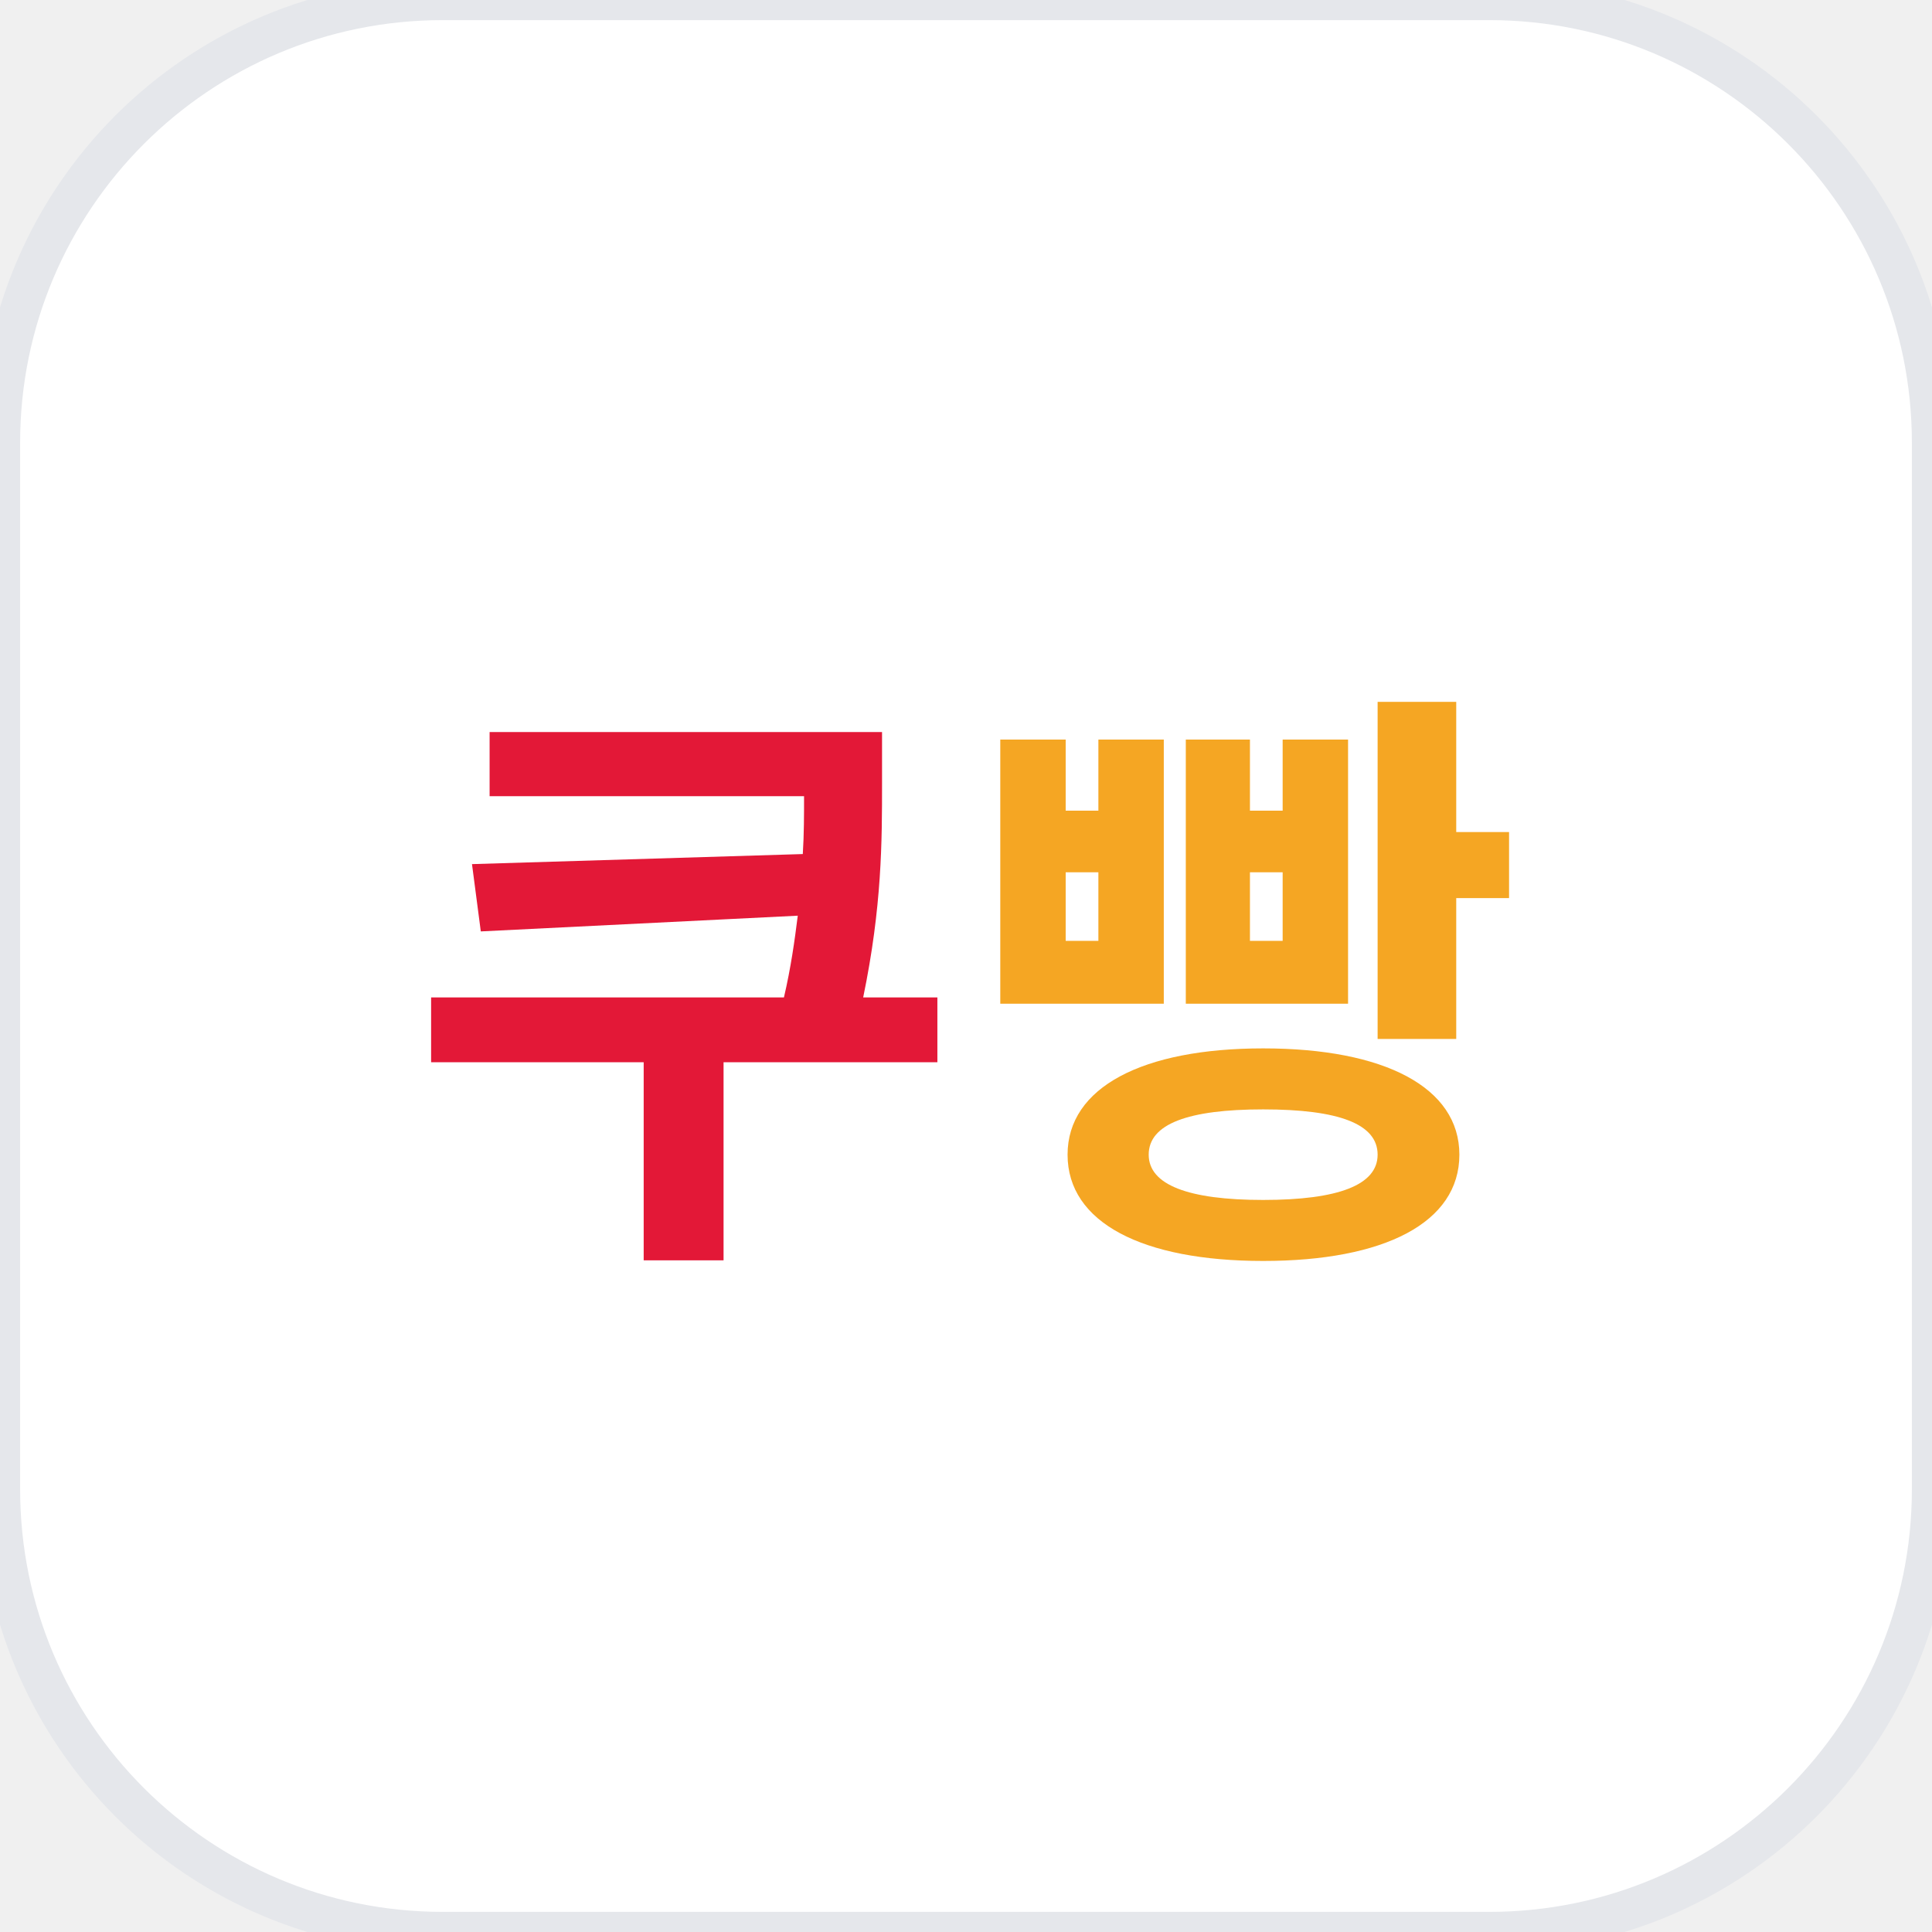
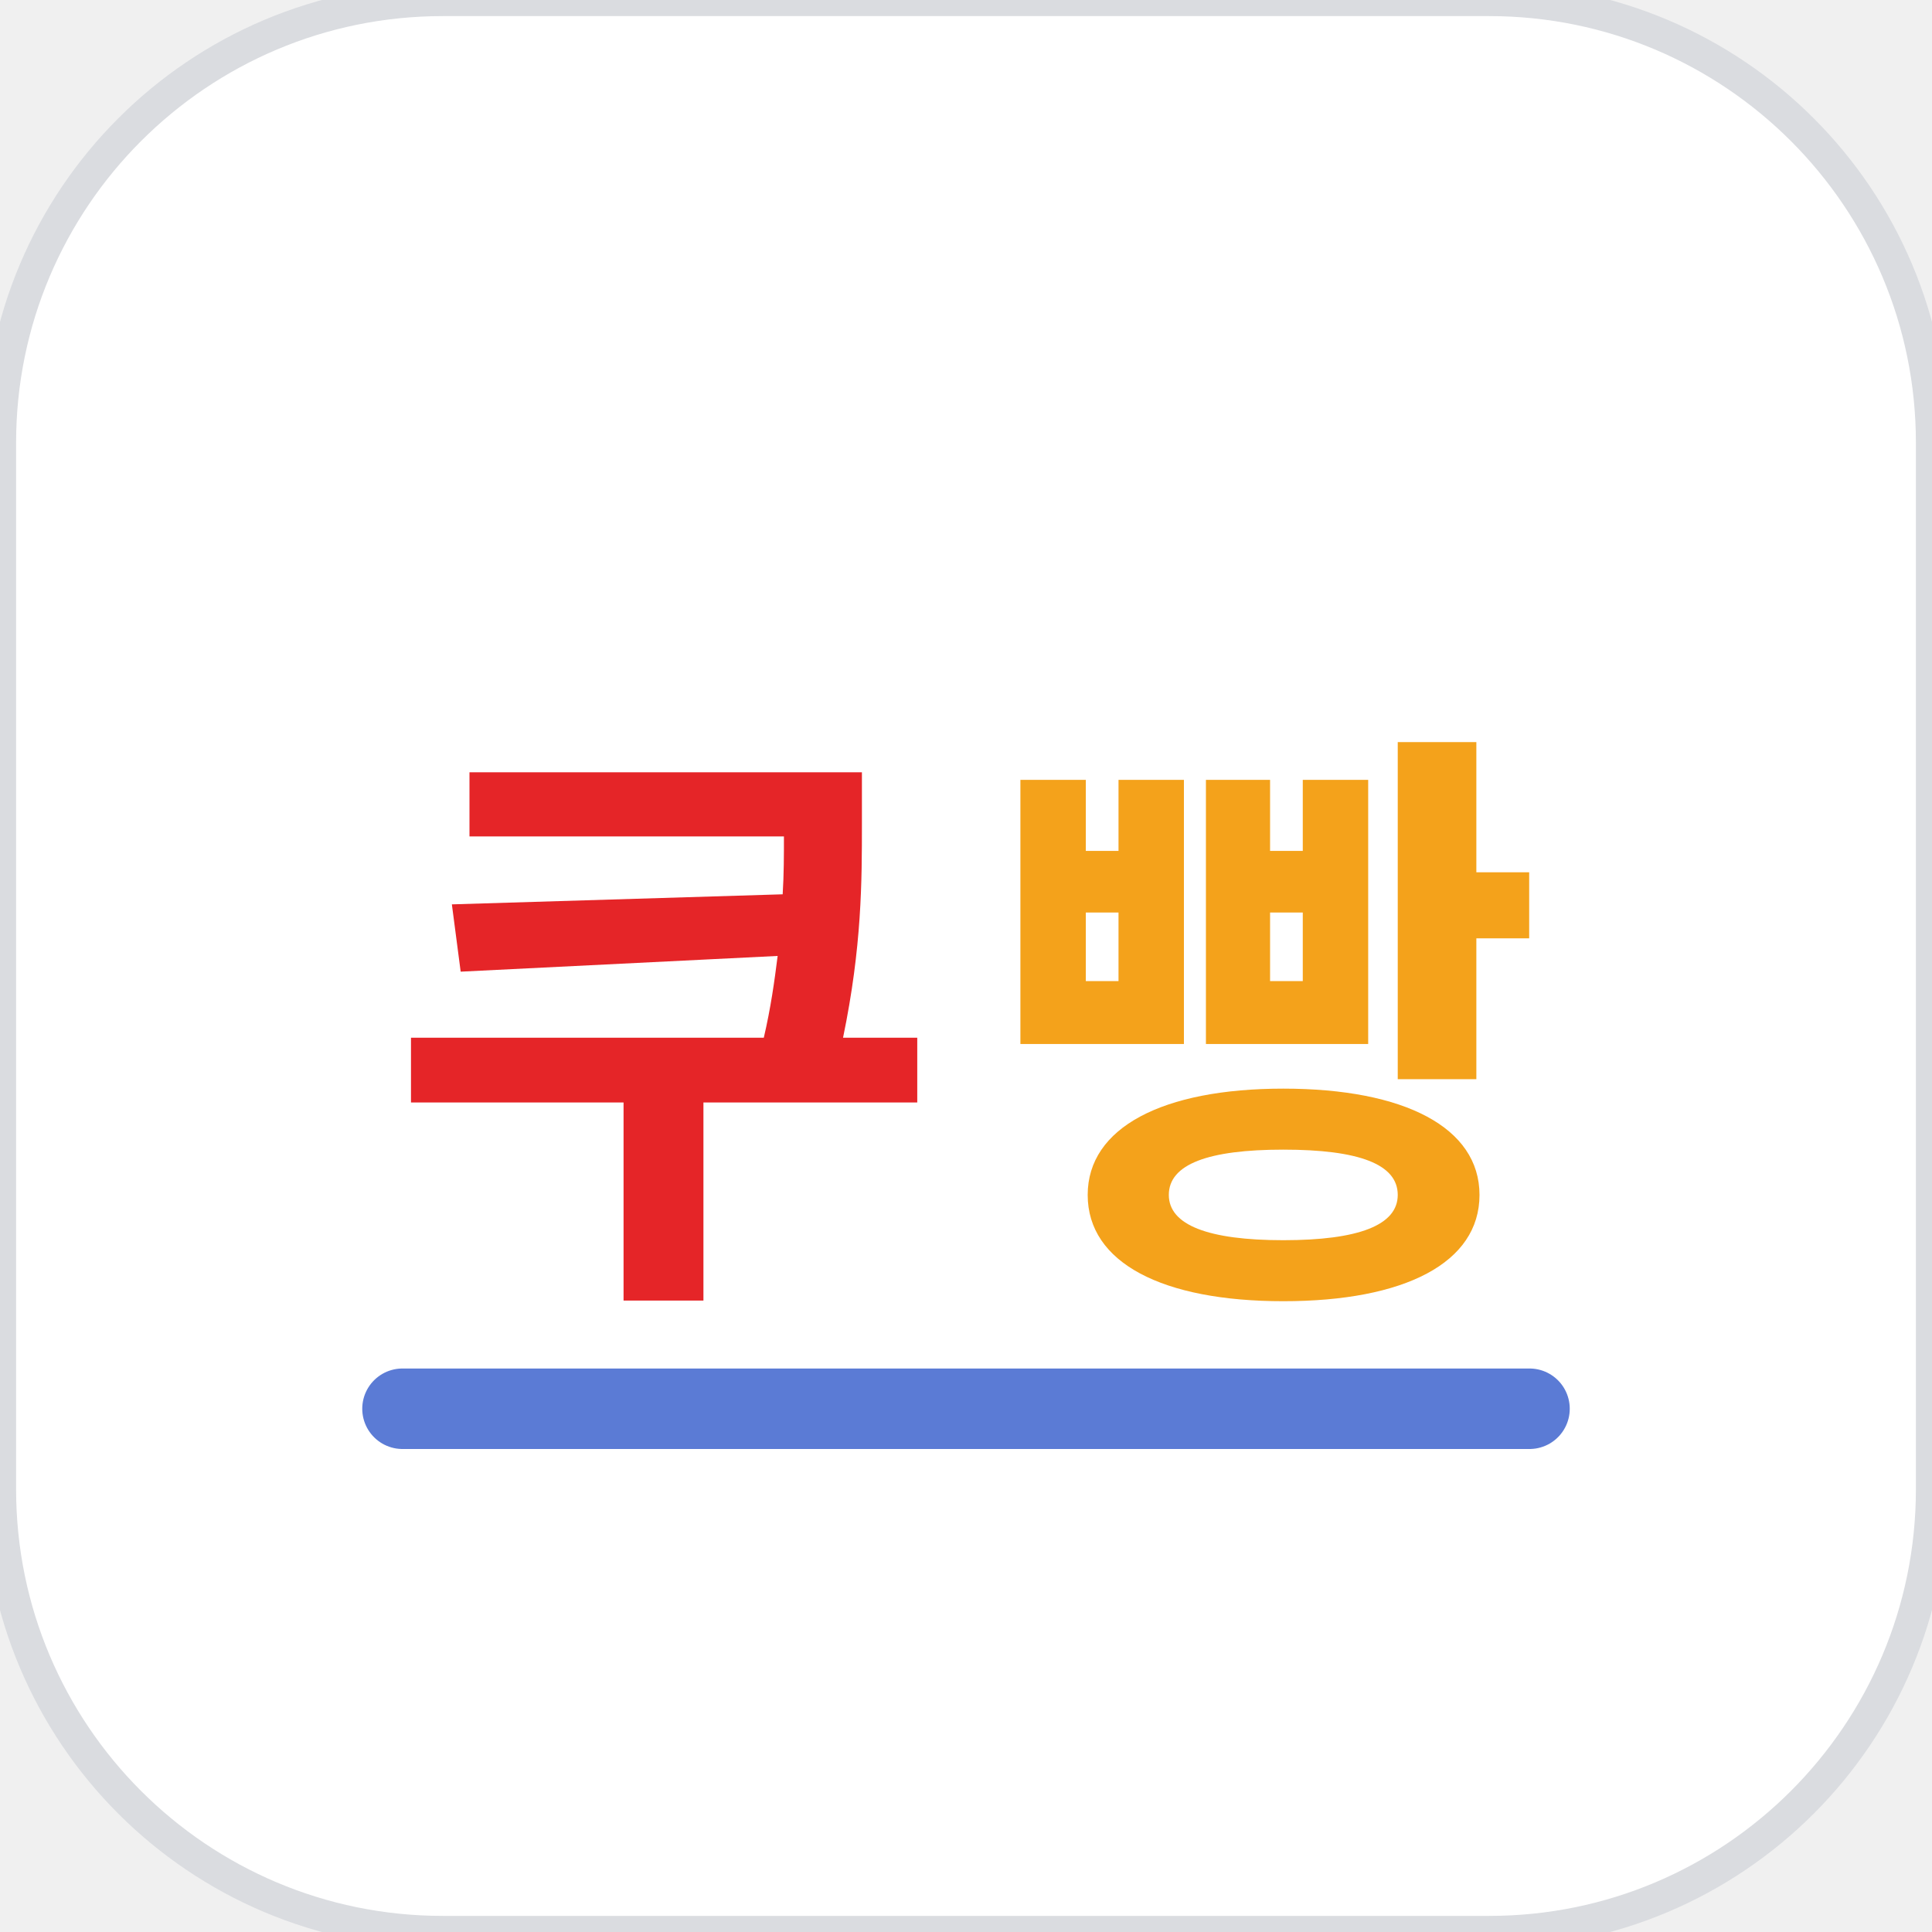
<svg xmlns="http://www.w3.org/2000/svg" viewBox="0 0 48 48">
  <rect width="48" height="48" rx="11" fill="#ffffff" />
-   <rect width="48" height="48" rx="11" fill="none" stroke="#e5e7eb" />
-   <text x="17" y="30" text-anchor="middle" font-family="Noto Sans KR, Pretendard, Arial, sans-serif" font-size="15" font-weight="900" fill="#e31837">쿠</text>
-   <text x="31" y="30" text-anchor="middle" font-family="Noto Sans KR, Pretendard, Arial, sans-serif" font-size="15" font-weight="900" fill="#f5a623">빵</text>
+   <rect width="48" height="48" rx="11" fill="none" stroke="#dadce0" stroke-width=".8" />
+   <text x="16.5" y="31" text-anchor="middle" font-family="Noto Sans KR, Pretendard, Arial, sans-serif" font-size="15" font-weight="900" fill="#e52528">쿠</text>
+   <text x="31.5" y="31" text-anchor="middle" font-family="Noto Sans KR, Pretendard, Arial, sans-serif" font-size="15" font-weight="900" fill="#f4a21b">빵</text>
+   <path d="M10 35h28" stroke="#5b7bd5" stroke-width="2" stroke-linecap="round" />
</svg>
